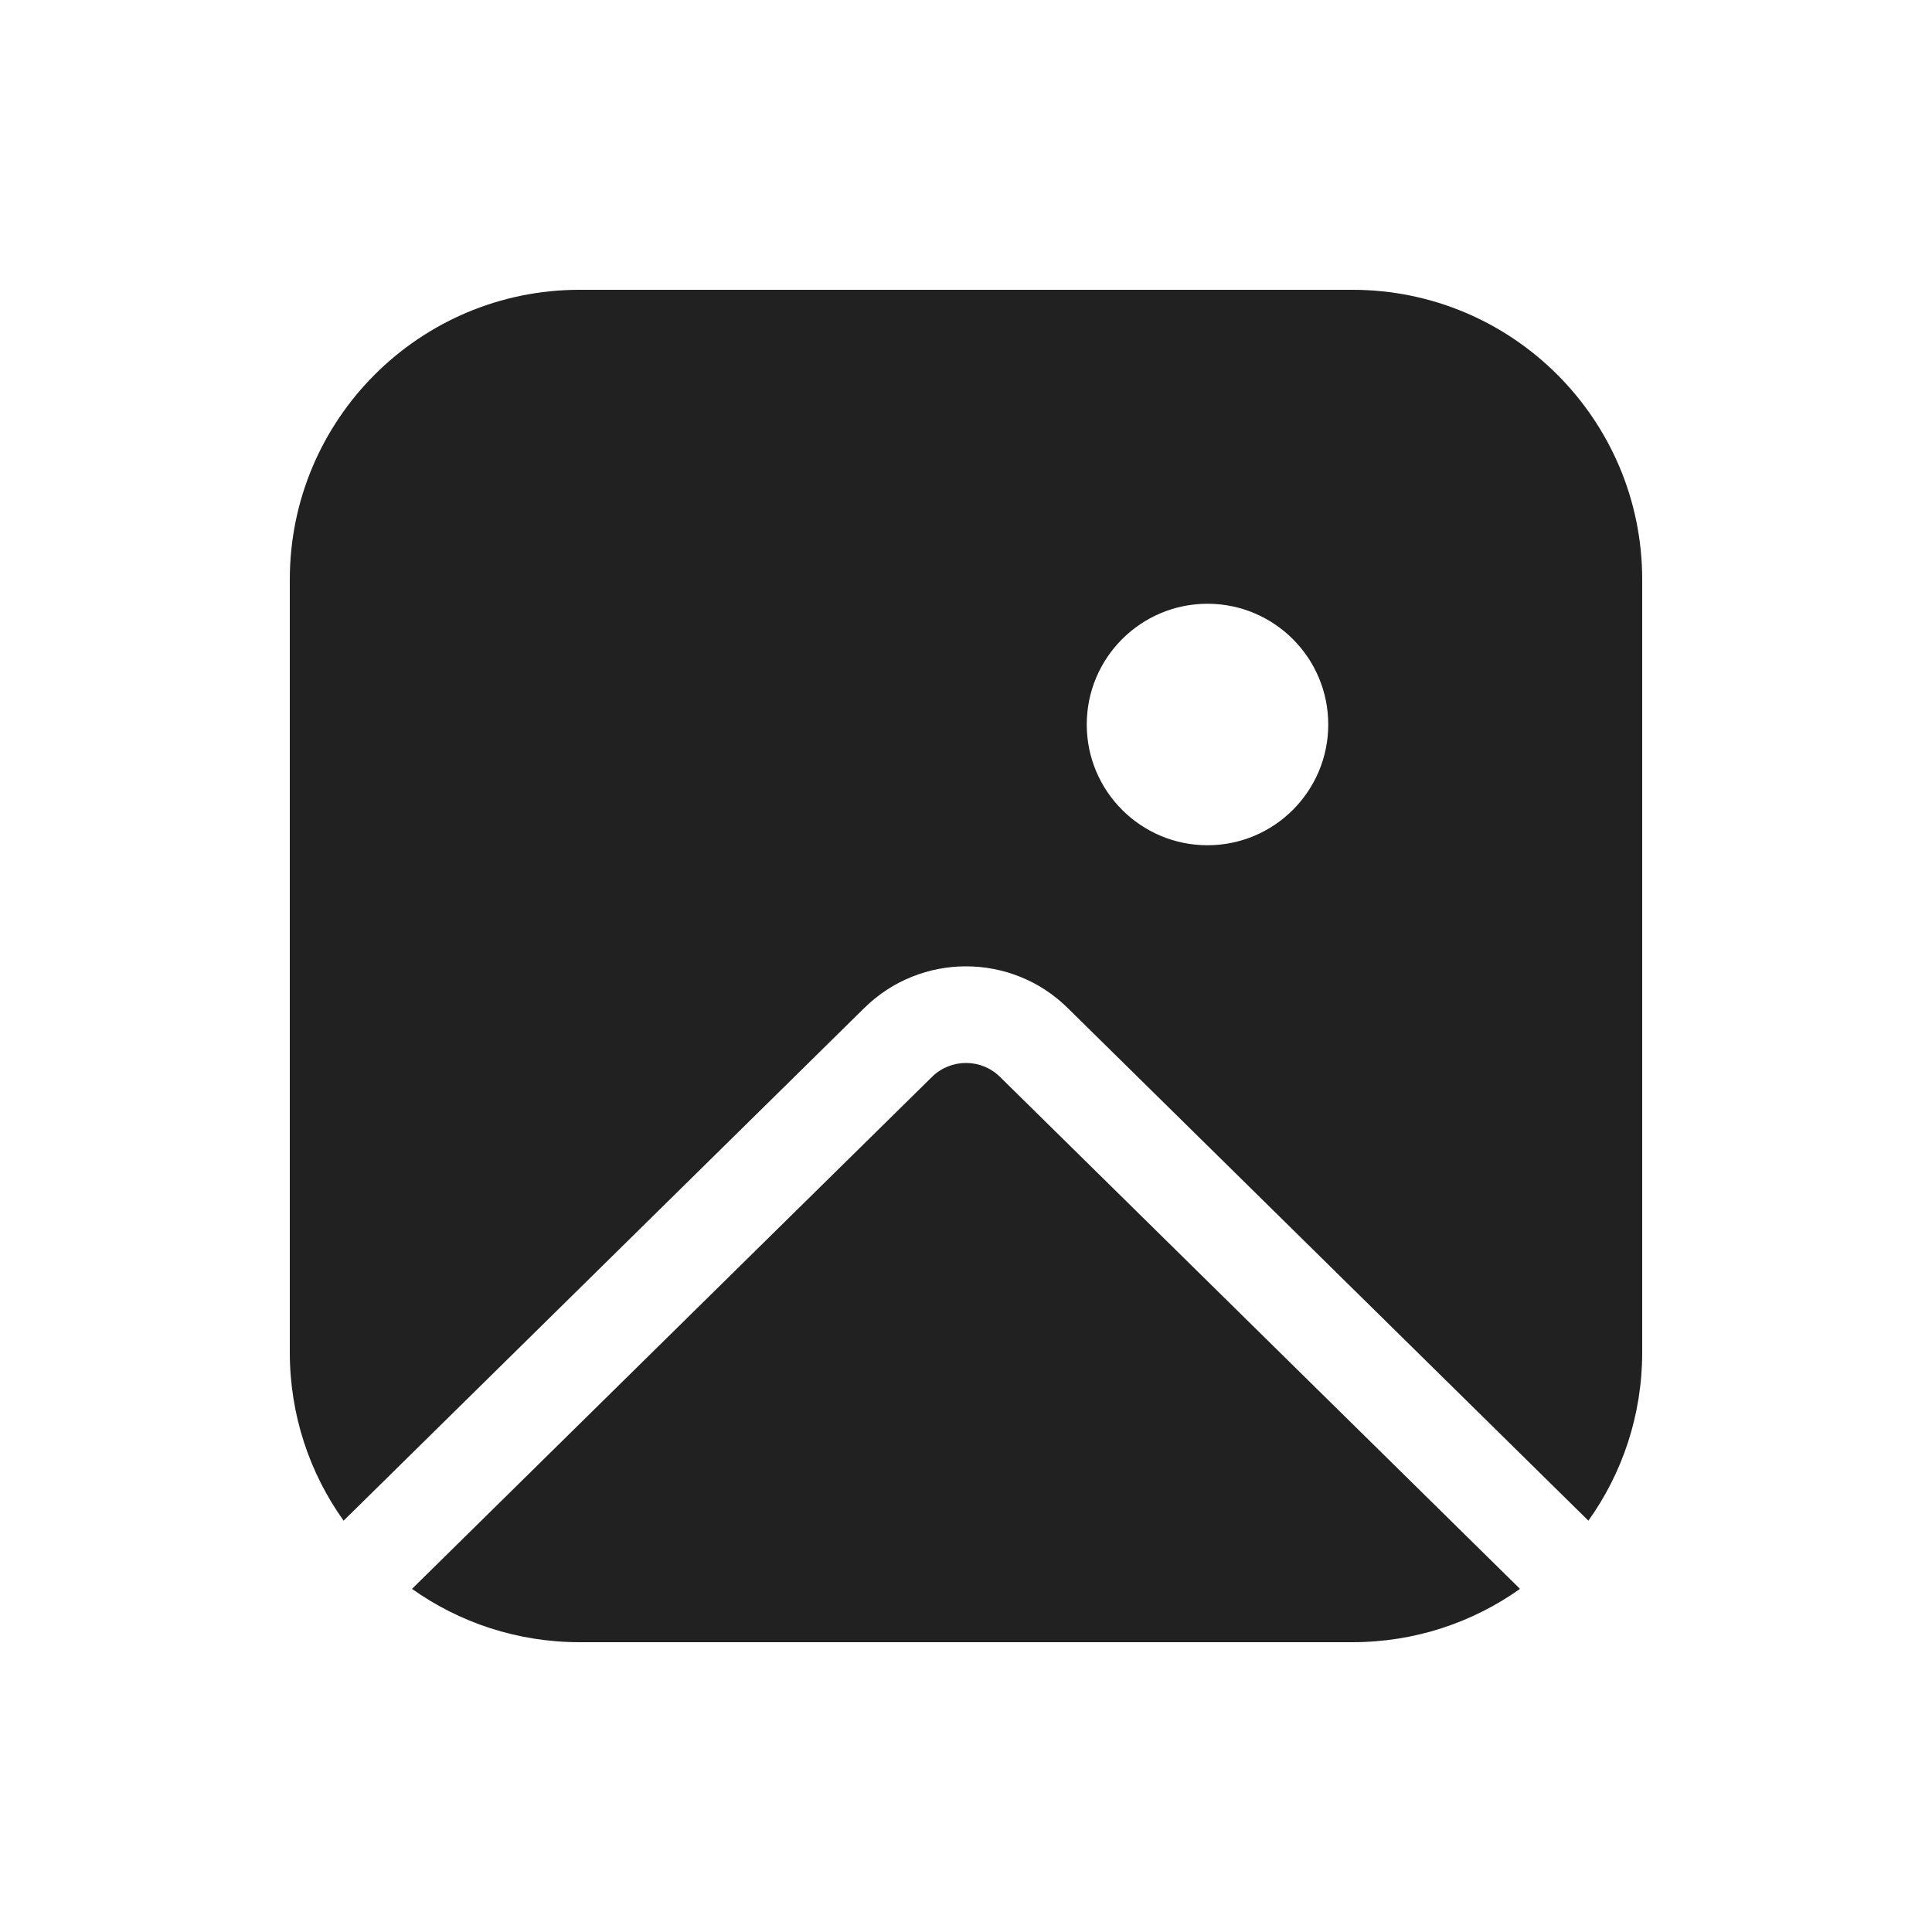
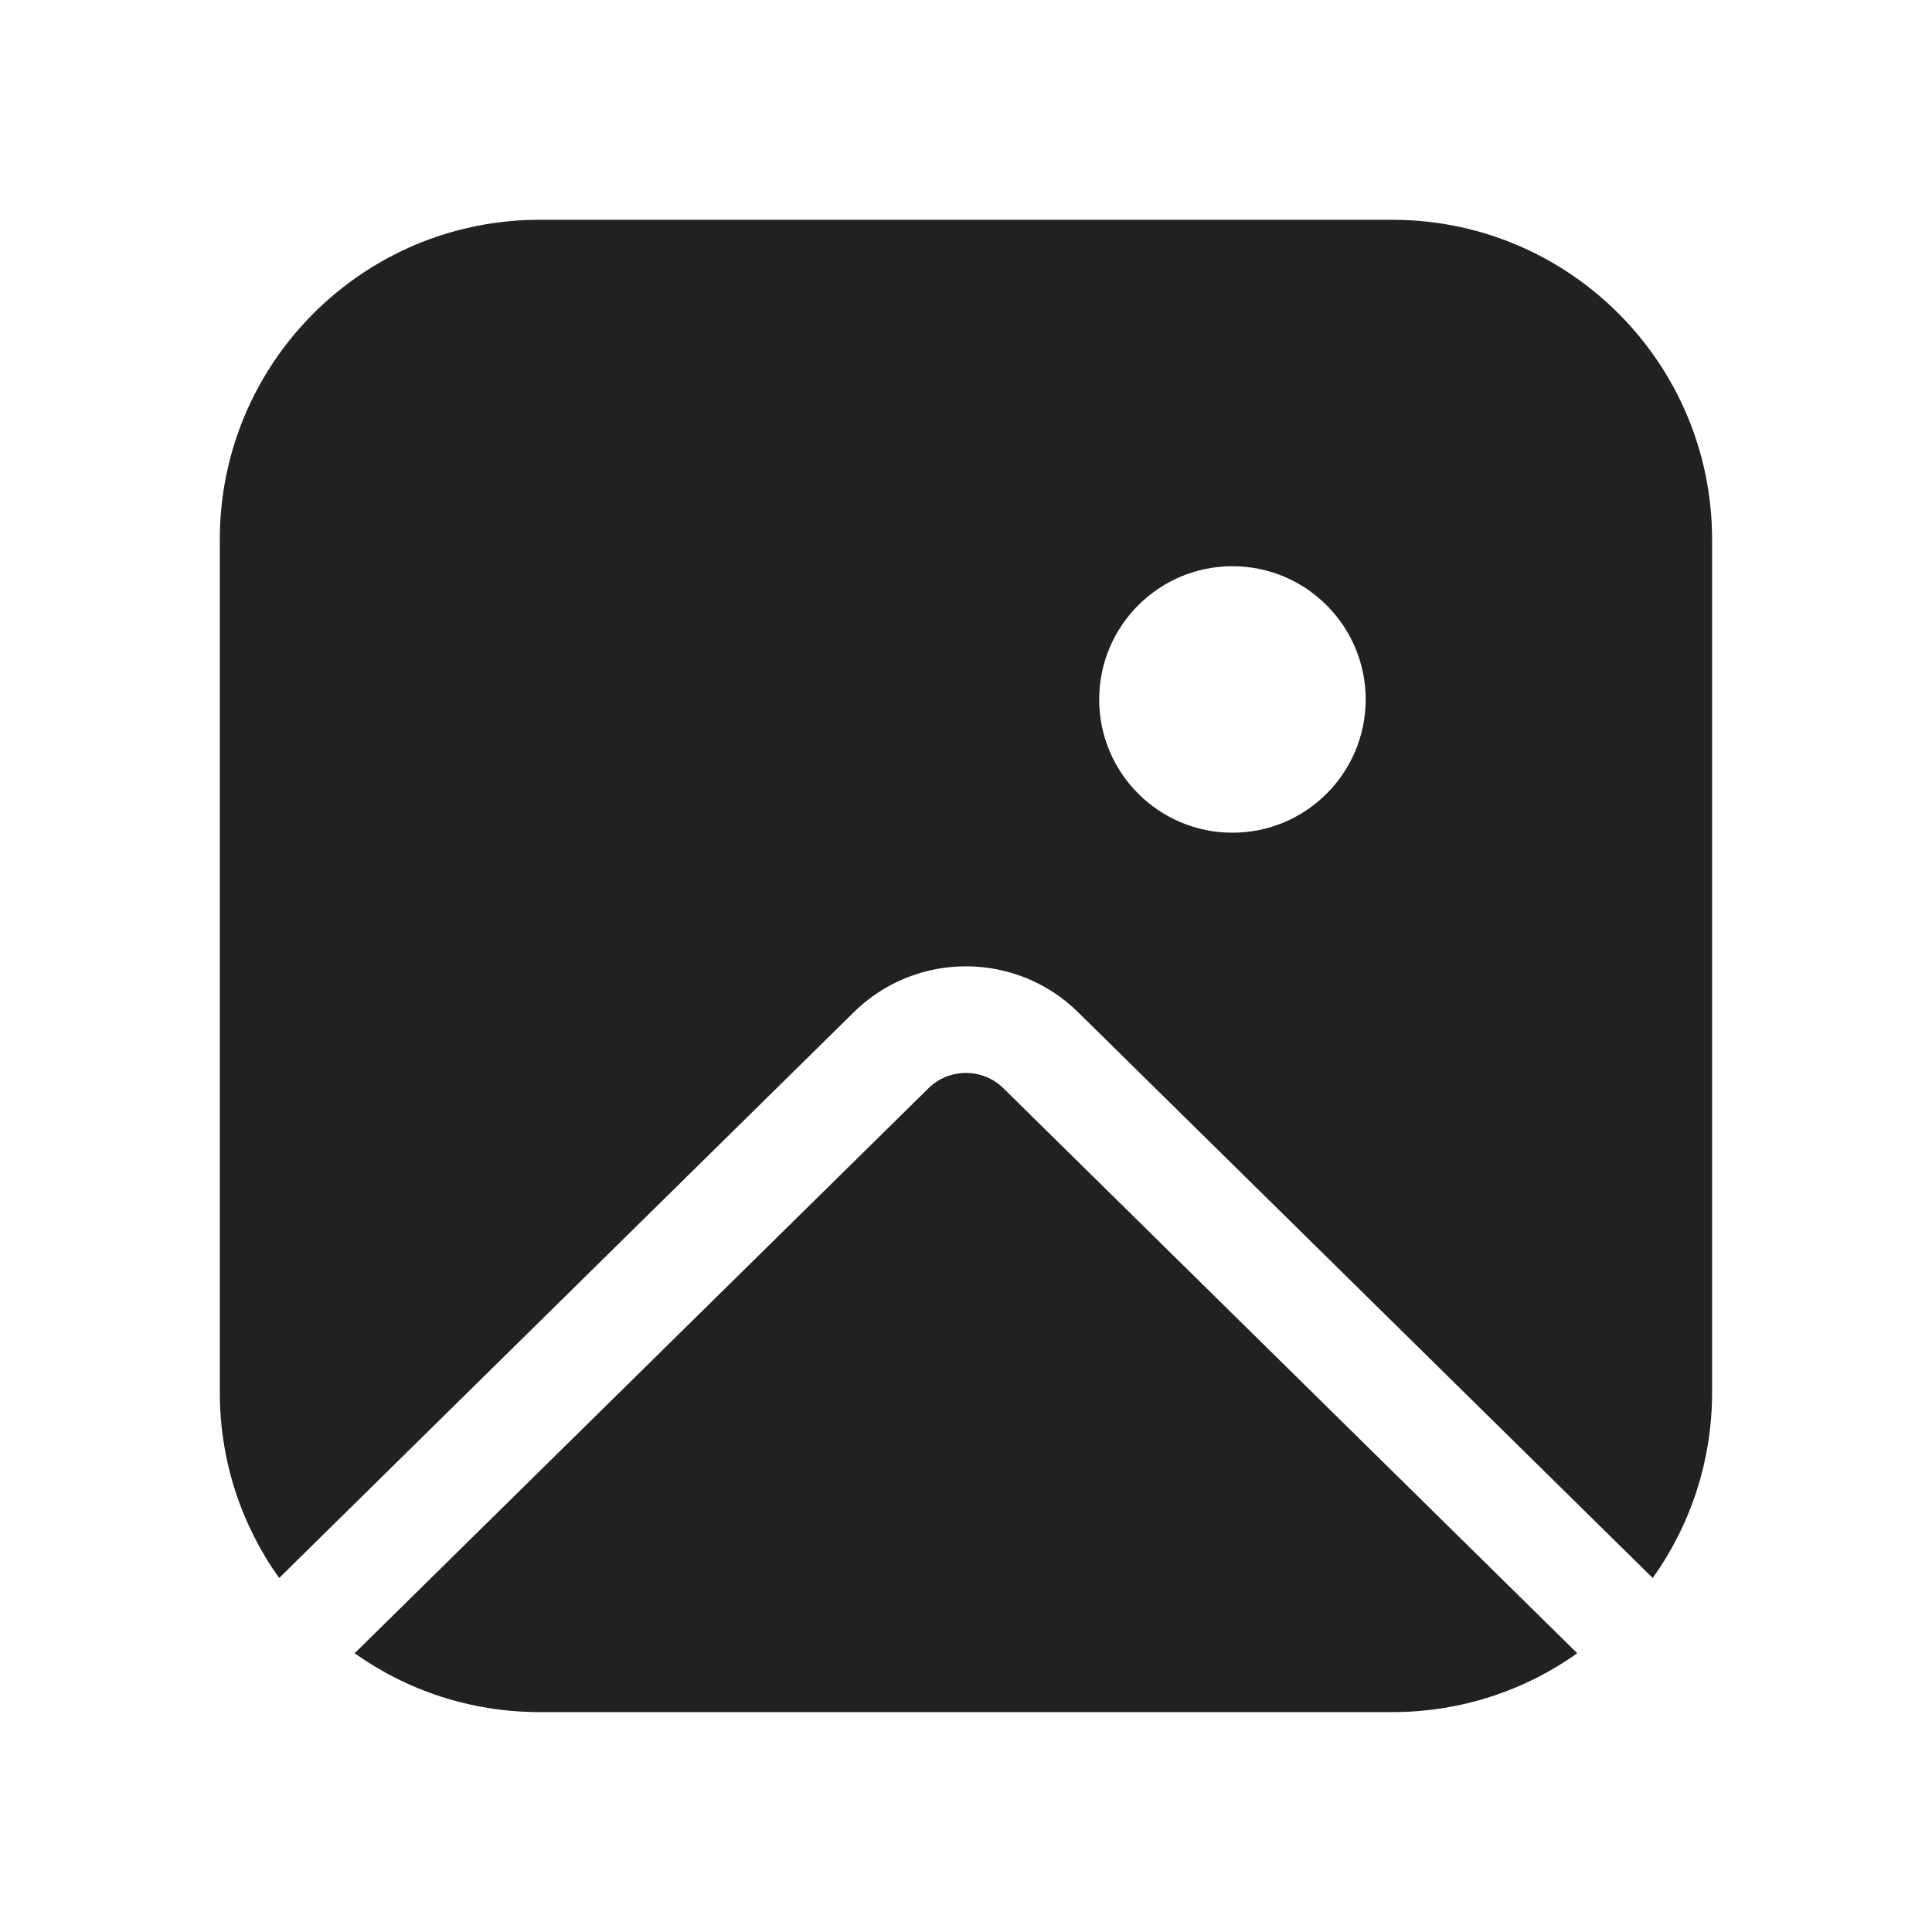
- <svg xmlns="http://www.w3.org/2000/svg" width="20" height="20" viewBox="0 0 20 20" fill="none">
+ <svg xmlns="http://www.w3.org/2000/svg" width="20" height="20" viewBox="0.938 0.938 18.125 18.125" fill="none">
  <path d="M6 3C4.343 3 3 4.343 3 6V14C3 14.649 3.206 15.251 3.557 15.742L8.948 10.434C9.531 9.86 10.469 9.86 11.052 10.434L16.443 15.742C16.794 15.251 17 14.649 17 14V6C17 4.343 15.657 3 14 3H6ZM6 17C5.354 17 4.755 16.796 4.265 16.448L9.649 11.147C9.844 10.956 10.156 10.956 10.351 11.147L15.735 16.448C15.245 16.796 14.646 17 14 17H6ZM12.5 8.75C11.81 8.75 11.25 8.19 11.25 7.5C11.25 6.81 11.81 6.25 12.5 6.25C13.19 6.25 13.75 6.81 13.75 7.5C13.75 8.19 13.19 8.75 12.5 8.75Z" fill="#212121" />
</svg>
